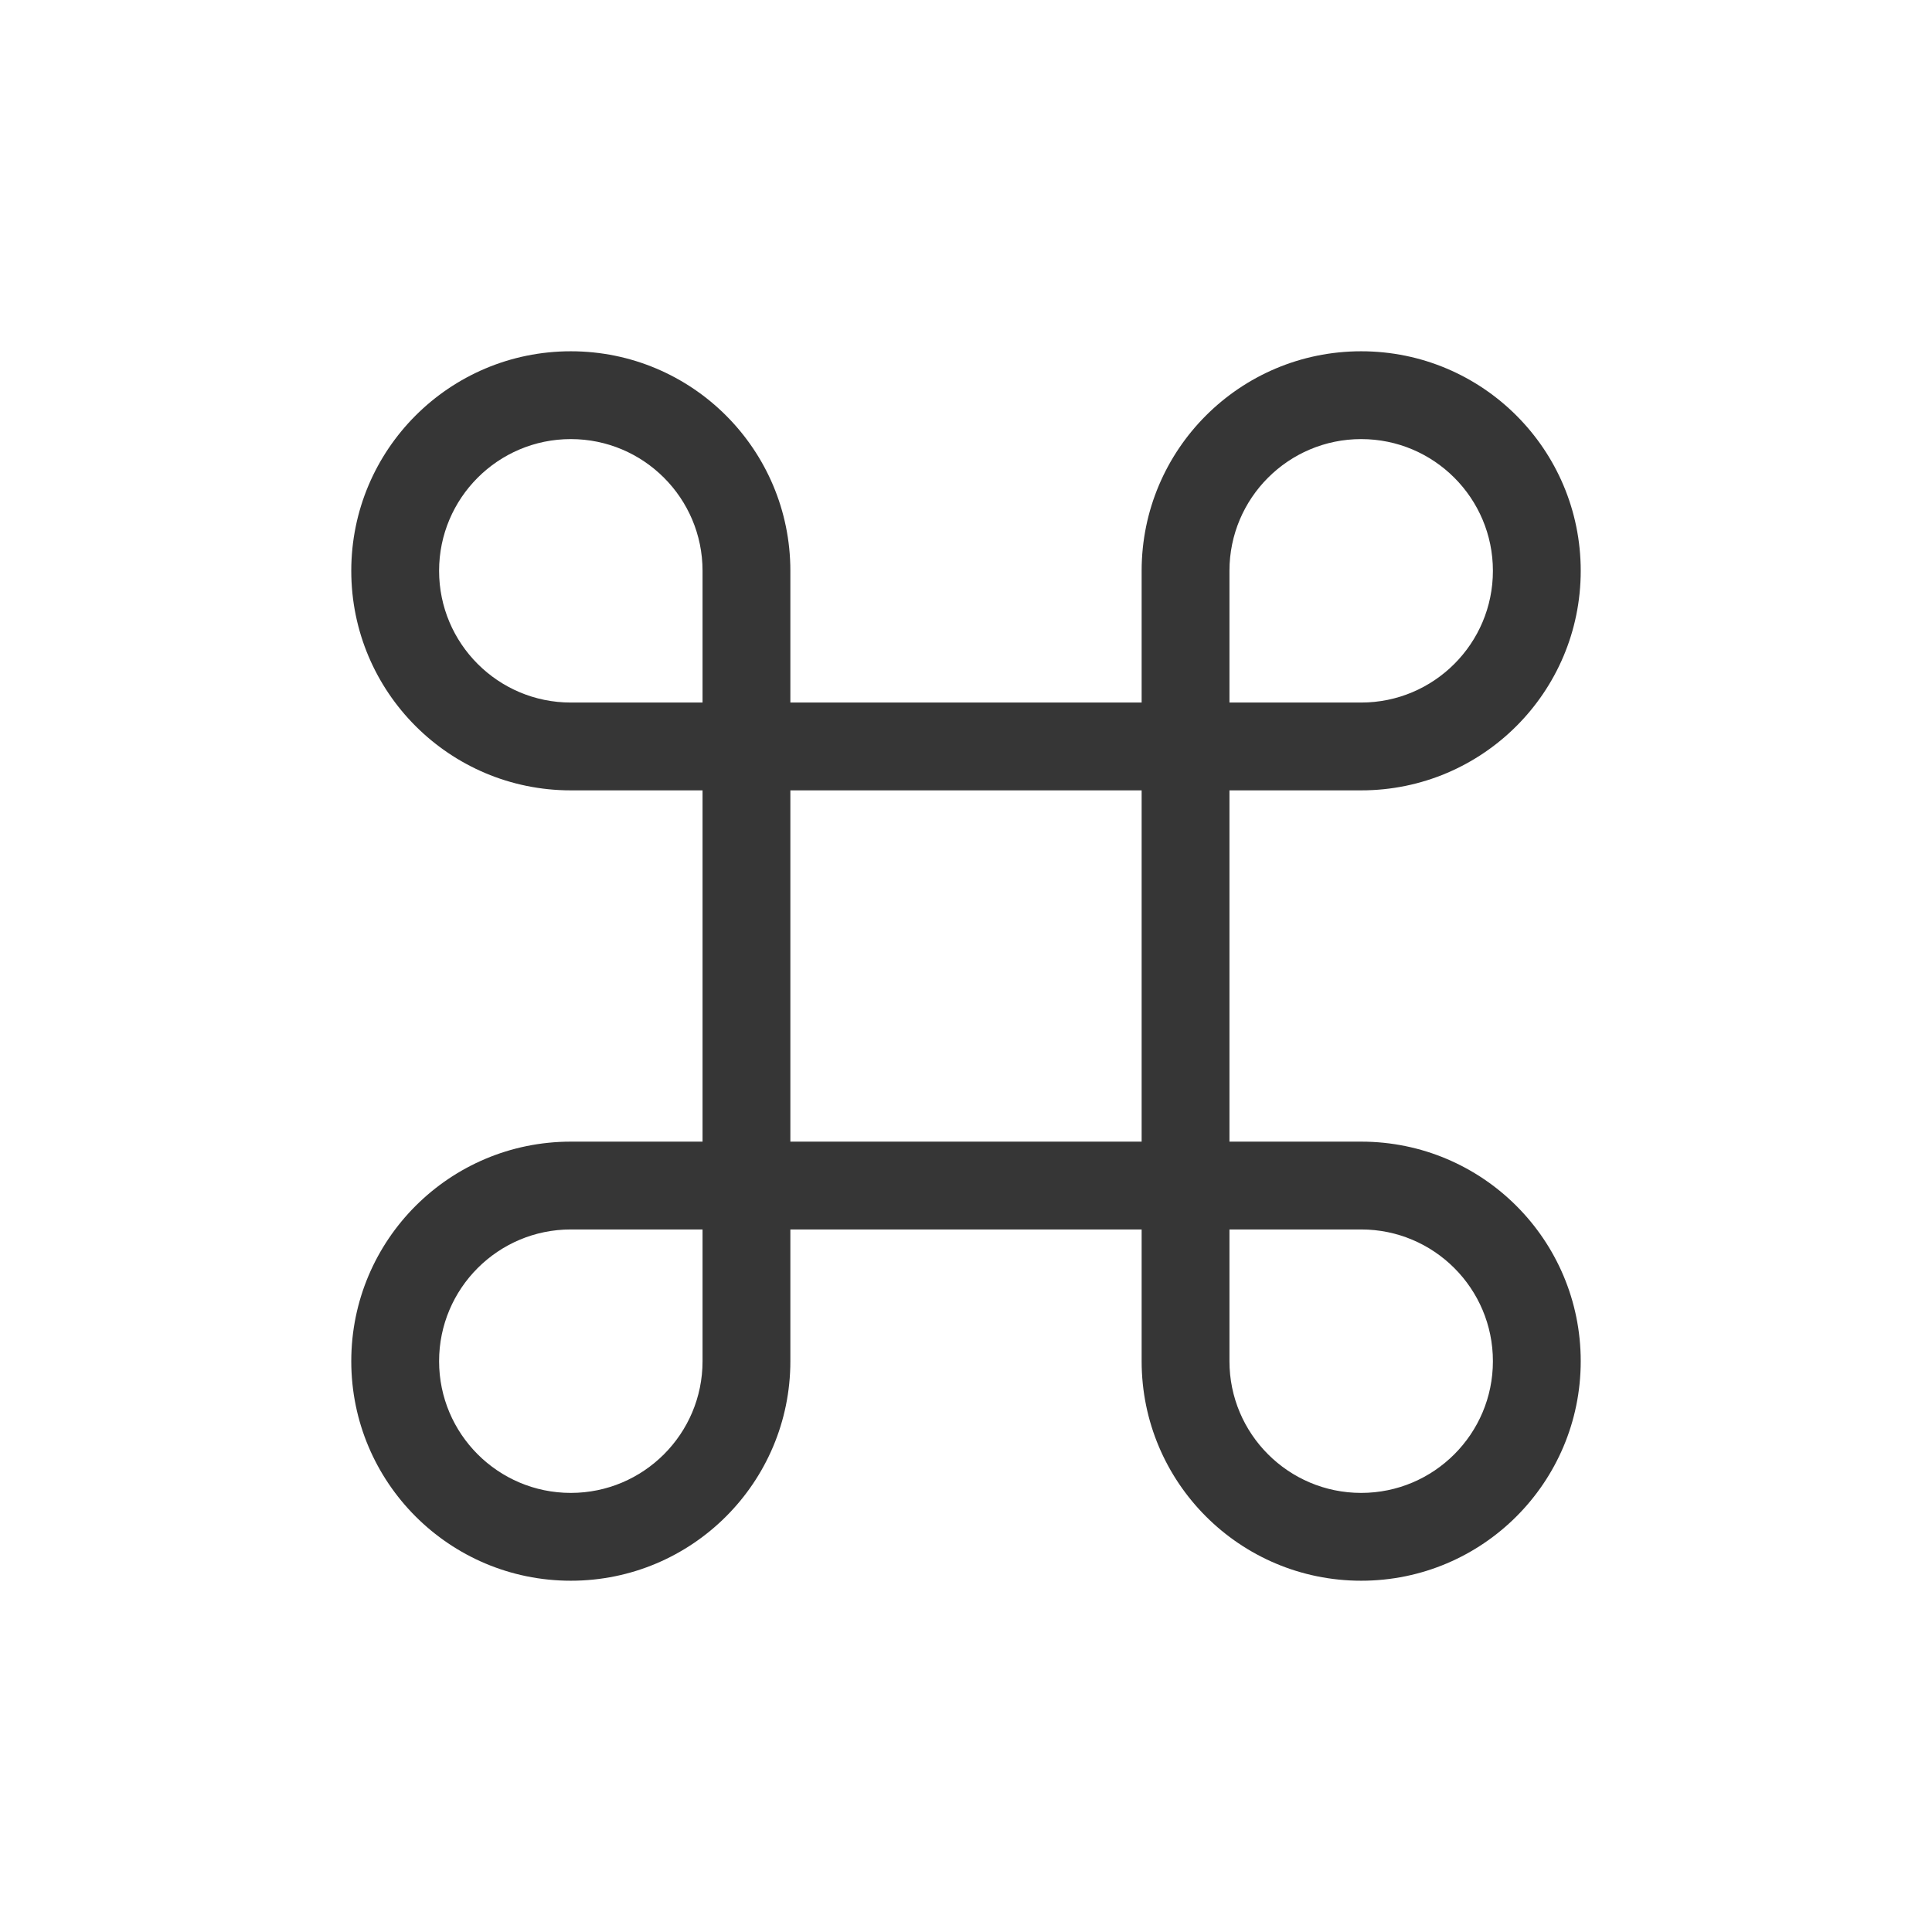
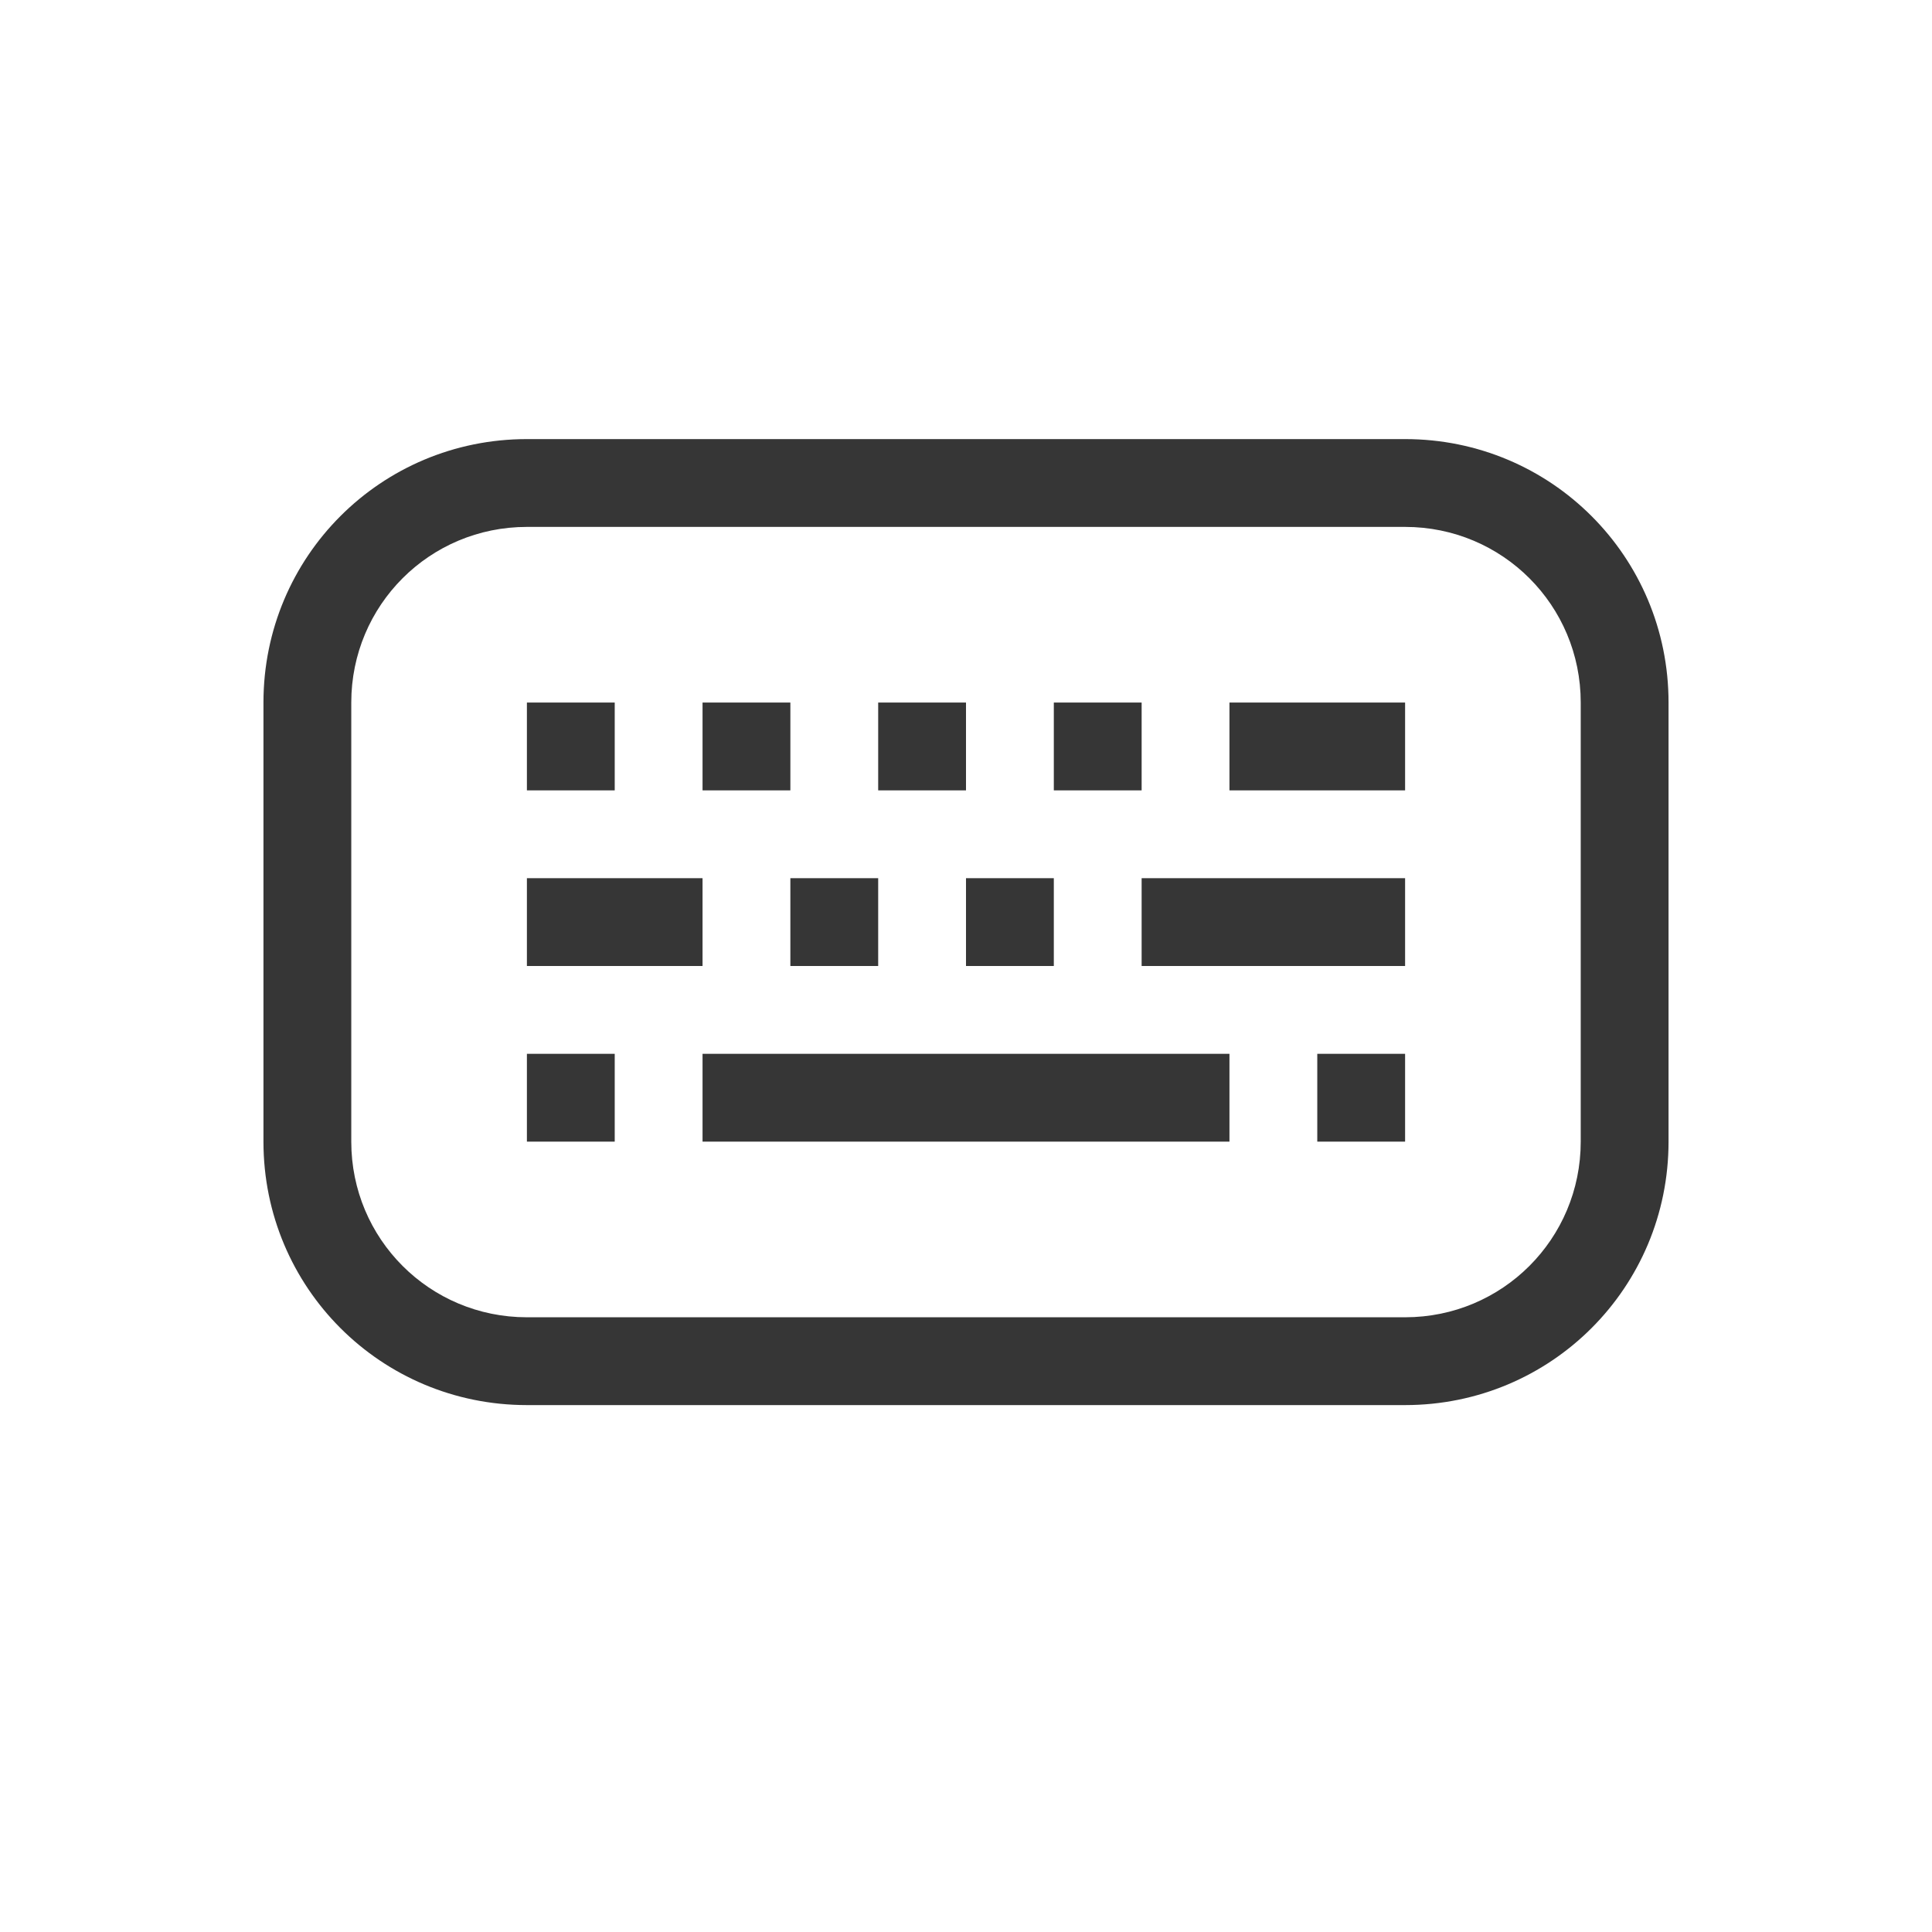
<svg xmlns="http://www.w3.org/2000/svg" width="22" height="22" version="1.1">
  <defs>
    <style id="current-color-scheme" type="text/css">.ColorScheme-Text { color:#363636; } .ColorScheme-Highlight { color:#4285f4; }</style>
  </defs>
-   <path d="m6.5 4c-1.381 0-2.5 1.119-2.5 2.5s1.119 2.5 2.5 2.5h1.5v4h-1.5c-1.381 0-2.5 1.119-2.5 2.5s1.119 2.5 2.5 2.5 2.5-1.119 2.5-2.5v-1.5h4v1.5c0 1.381 1.119 2.5 2.5 2.5s2.5-1.119 2.5-2.5-1.119-2.5-2.5-2.5h-1.5v-4h1.5c1.381 0 2.5-1.119 2.5-2.5s-1.119-2.5-2.5-2.5-2.5 1.119-2.5 2.5v1.5h-4v-1.5c0-1.381-1.119-2.5-2.5-2.5zm0 1c0.828 0 1.5 0.672 1.5 1.5v1.5h-1.5c-0.828 0-1.5-0.672-1.5-1.5s0.672-1.5 1.5-1.5zm9 0c0.828 0 1.5 0.672 1.5 1.5s-0.672 1.5-1.5 1.5h-1.5v-1.5c0-0.828 0.672-1.5 1.5-1.5zm-6.5 4h4v4h-4zm-2.5 5h1.5v1.5c0 0.828-0.672 1.5-1.5 1.5s-1.5-0.672-1.5-1.5 0.672-1.5 1.5-1.5zm7.5 0h1.5c0.828 0 1.5 0.672 1.5 1.5s-0.672 1.5-1.5 1.5-1.5-0.672-1.5-1.5z" class="ColorScheme-Text" fill="currentColor" />
+   <g class="ColorScheme-Text" style="fill:currentColor">
+     <g transform="translate(3,5)">
+       <path d="m3 0c-1.662 0-3 1.338-3 3v5c0 1.662 1.338 3 3 3h10c1.662 0 3-1.338 3-3v-5c0-1.662-1.338-3-3-3zm0 1h10c1.108 0 2 0.892 2 2v5c0 1.108-0.892 2-2 2h-10c-1.108 0-2-0.892-2-2v-5c0-1.108 0.892-2 2-2z" />
+       <path transform="translate(0,-0.5)" d="m3 3.5v1h1v-1zm2 0v1h1v-1zm2 0v1h1v-1zm2 0v1h1v-1zm2 0v1h2v-1zm-8 2v1h2v-1zm3 0v1h1v-1zm2 0v1h1v-1zm2 0v1h3v-1zm-7 2v1h1v-1zm2 0v1h6v-1zm7 0v1h1v-1z" />
+     </g>
+   </g>
</svg>
